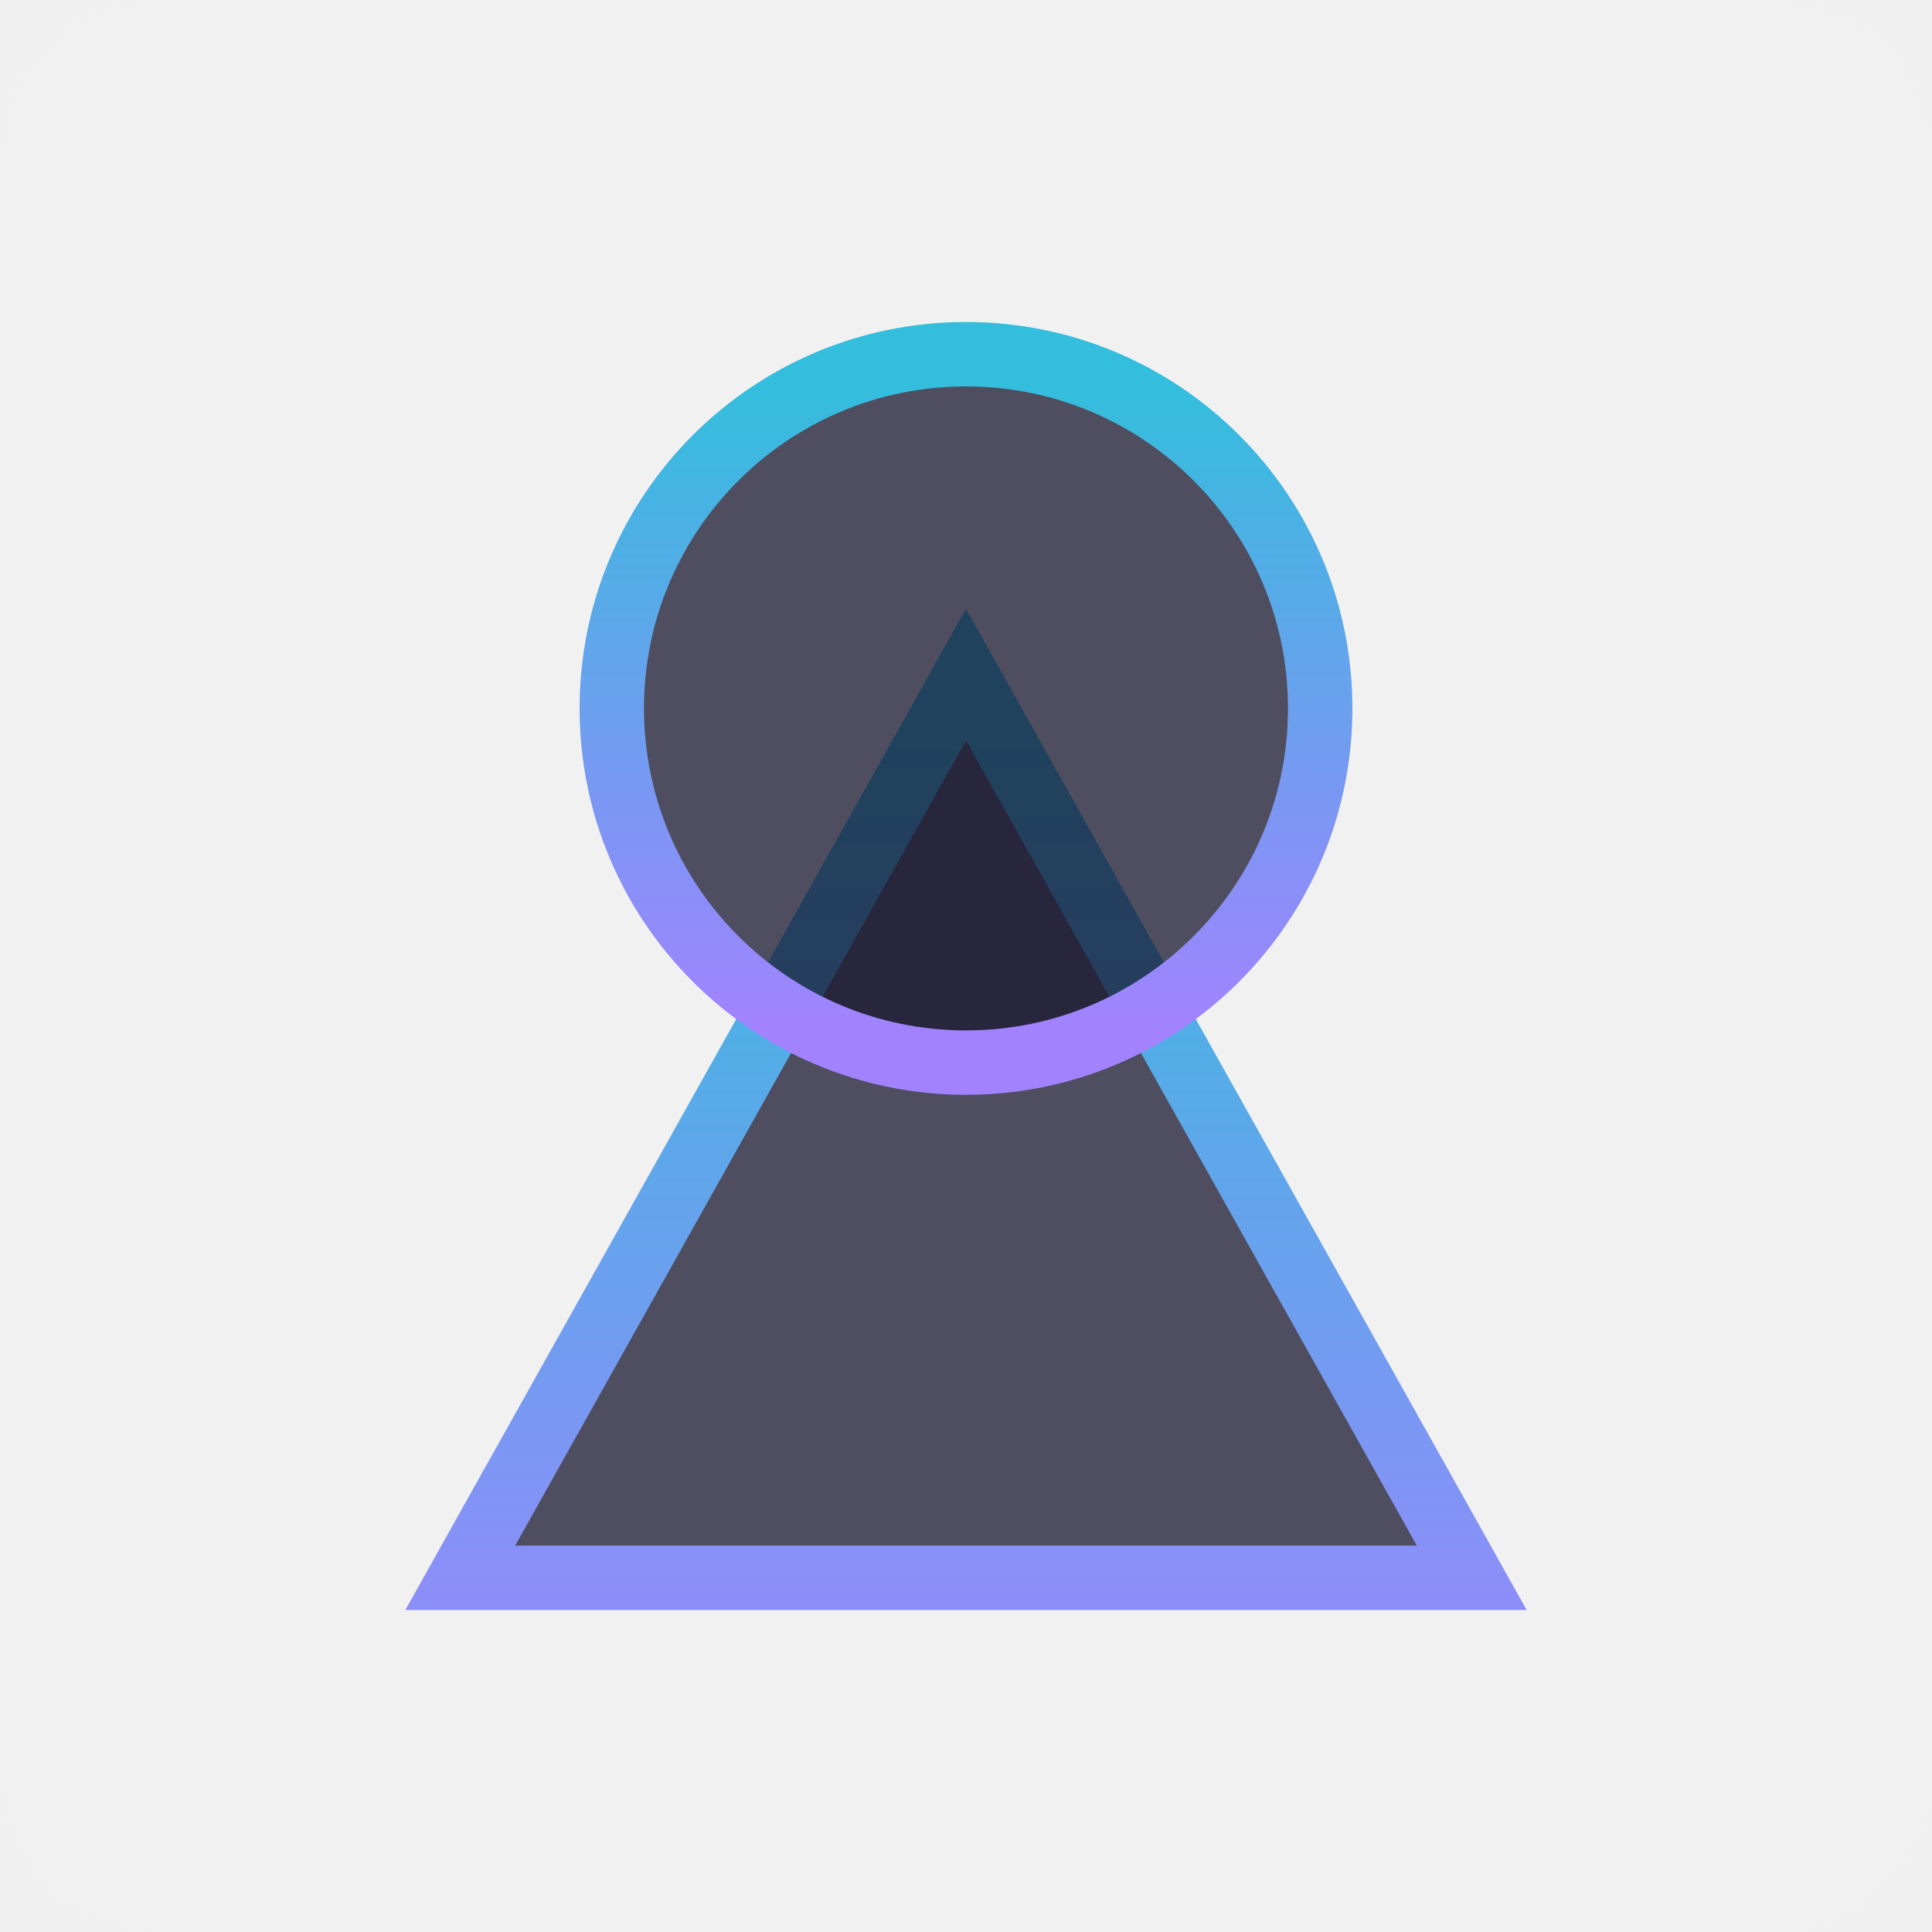
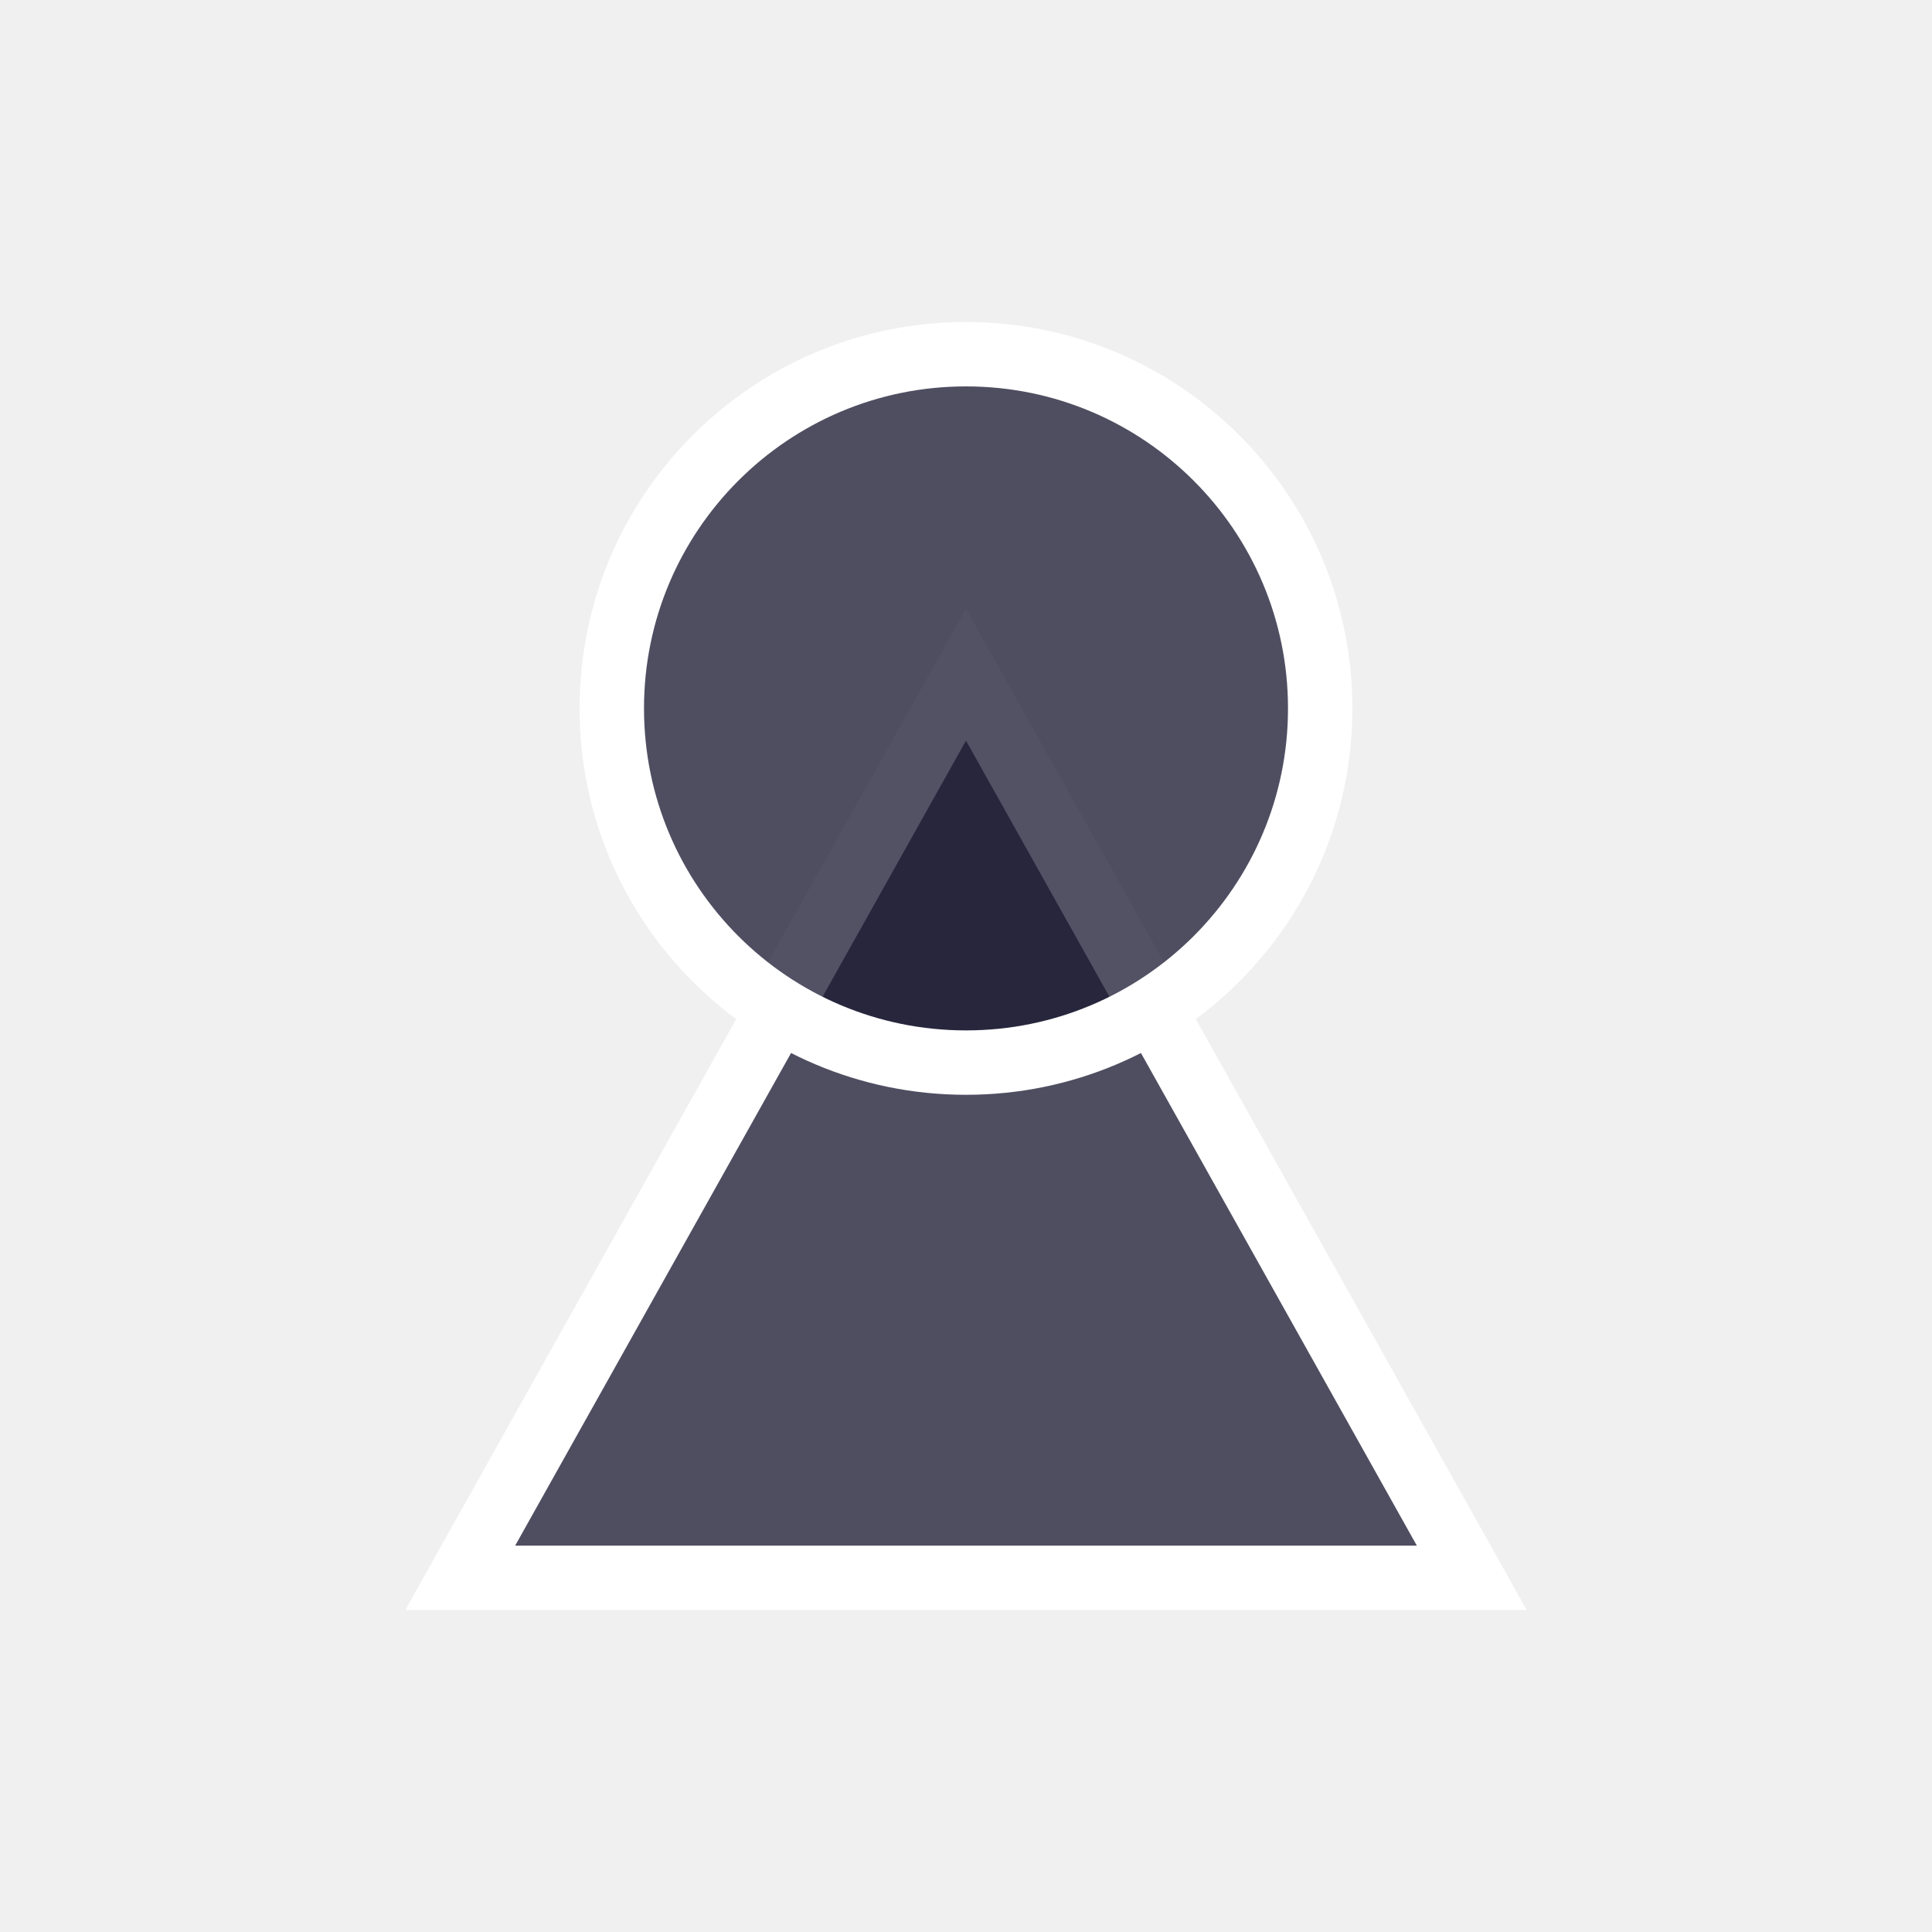
<svg xmlns="http://www.w3.org/2000/svg" width="60" height="60" viewBox="0 0 60 60" fill="none">
-   <rect width="60" height="60" rx="5" fill="white" fill-opacity="0.1" />
-   <path d="M30.872 22.511L30 20.953L29.128 22.511L15.127 47.511L14.294 49H16H44H45.706L44.873 47.511L30.872 22.511Z" fill="#1A1932" fill-opacity="0.75" stroke="url(#paint0_linear_1_42236)" stroke-width="2" stroke-linecap="round" />
-   <circle cx="30" cy="22" r="11" fill="#1A1932" fill-opacity="0.75" stroke="url(#paint1_linear_1_42236)" stroke-width="2" stroke-linecap="round" />
-   <defs>
-     <linearGradient id="paint0_linear_1_42236" x1="30" y1="23" x2="30" y2="56.333" gradientUnits="userSpaceOnUse">
-       <stop stop-color="#33BEDD" />
-       <stop offset="1" stop-color="#A282FF" />
-     </linearGradient>
-     <linearGradient id="paint1_linear_1_42236" x1="30" y1="12" x2="30" y2="32" gradientUnits="userSpaceOnUse">
-       <stop stop-color="#33BEDD" />
-       <stop offset="1" stop-color="#A282FF" />
-     </linearGradient>
-   </defs>
+   <path d="M30.872 22.511L30 20.953L29.128 22.511L15.127 47.511L14.294 49H16H44H45.706L44.873 47.511L30.872 22.511Z" fill="#1A1932" fill-opacity="0.75" stroke="white" stroke-width="2" stroke-linecap="round" />
+   <circle cx="30" cy="22" r="11" fill="#1A1932" fill-opacity="0.75" stroke="white" stroke-width="2" stroke-linecap="round" />
</svg>
